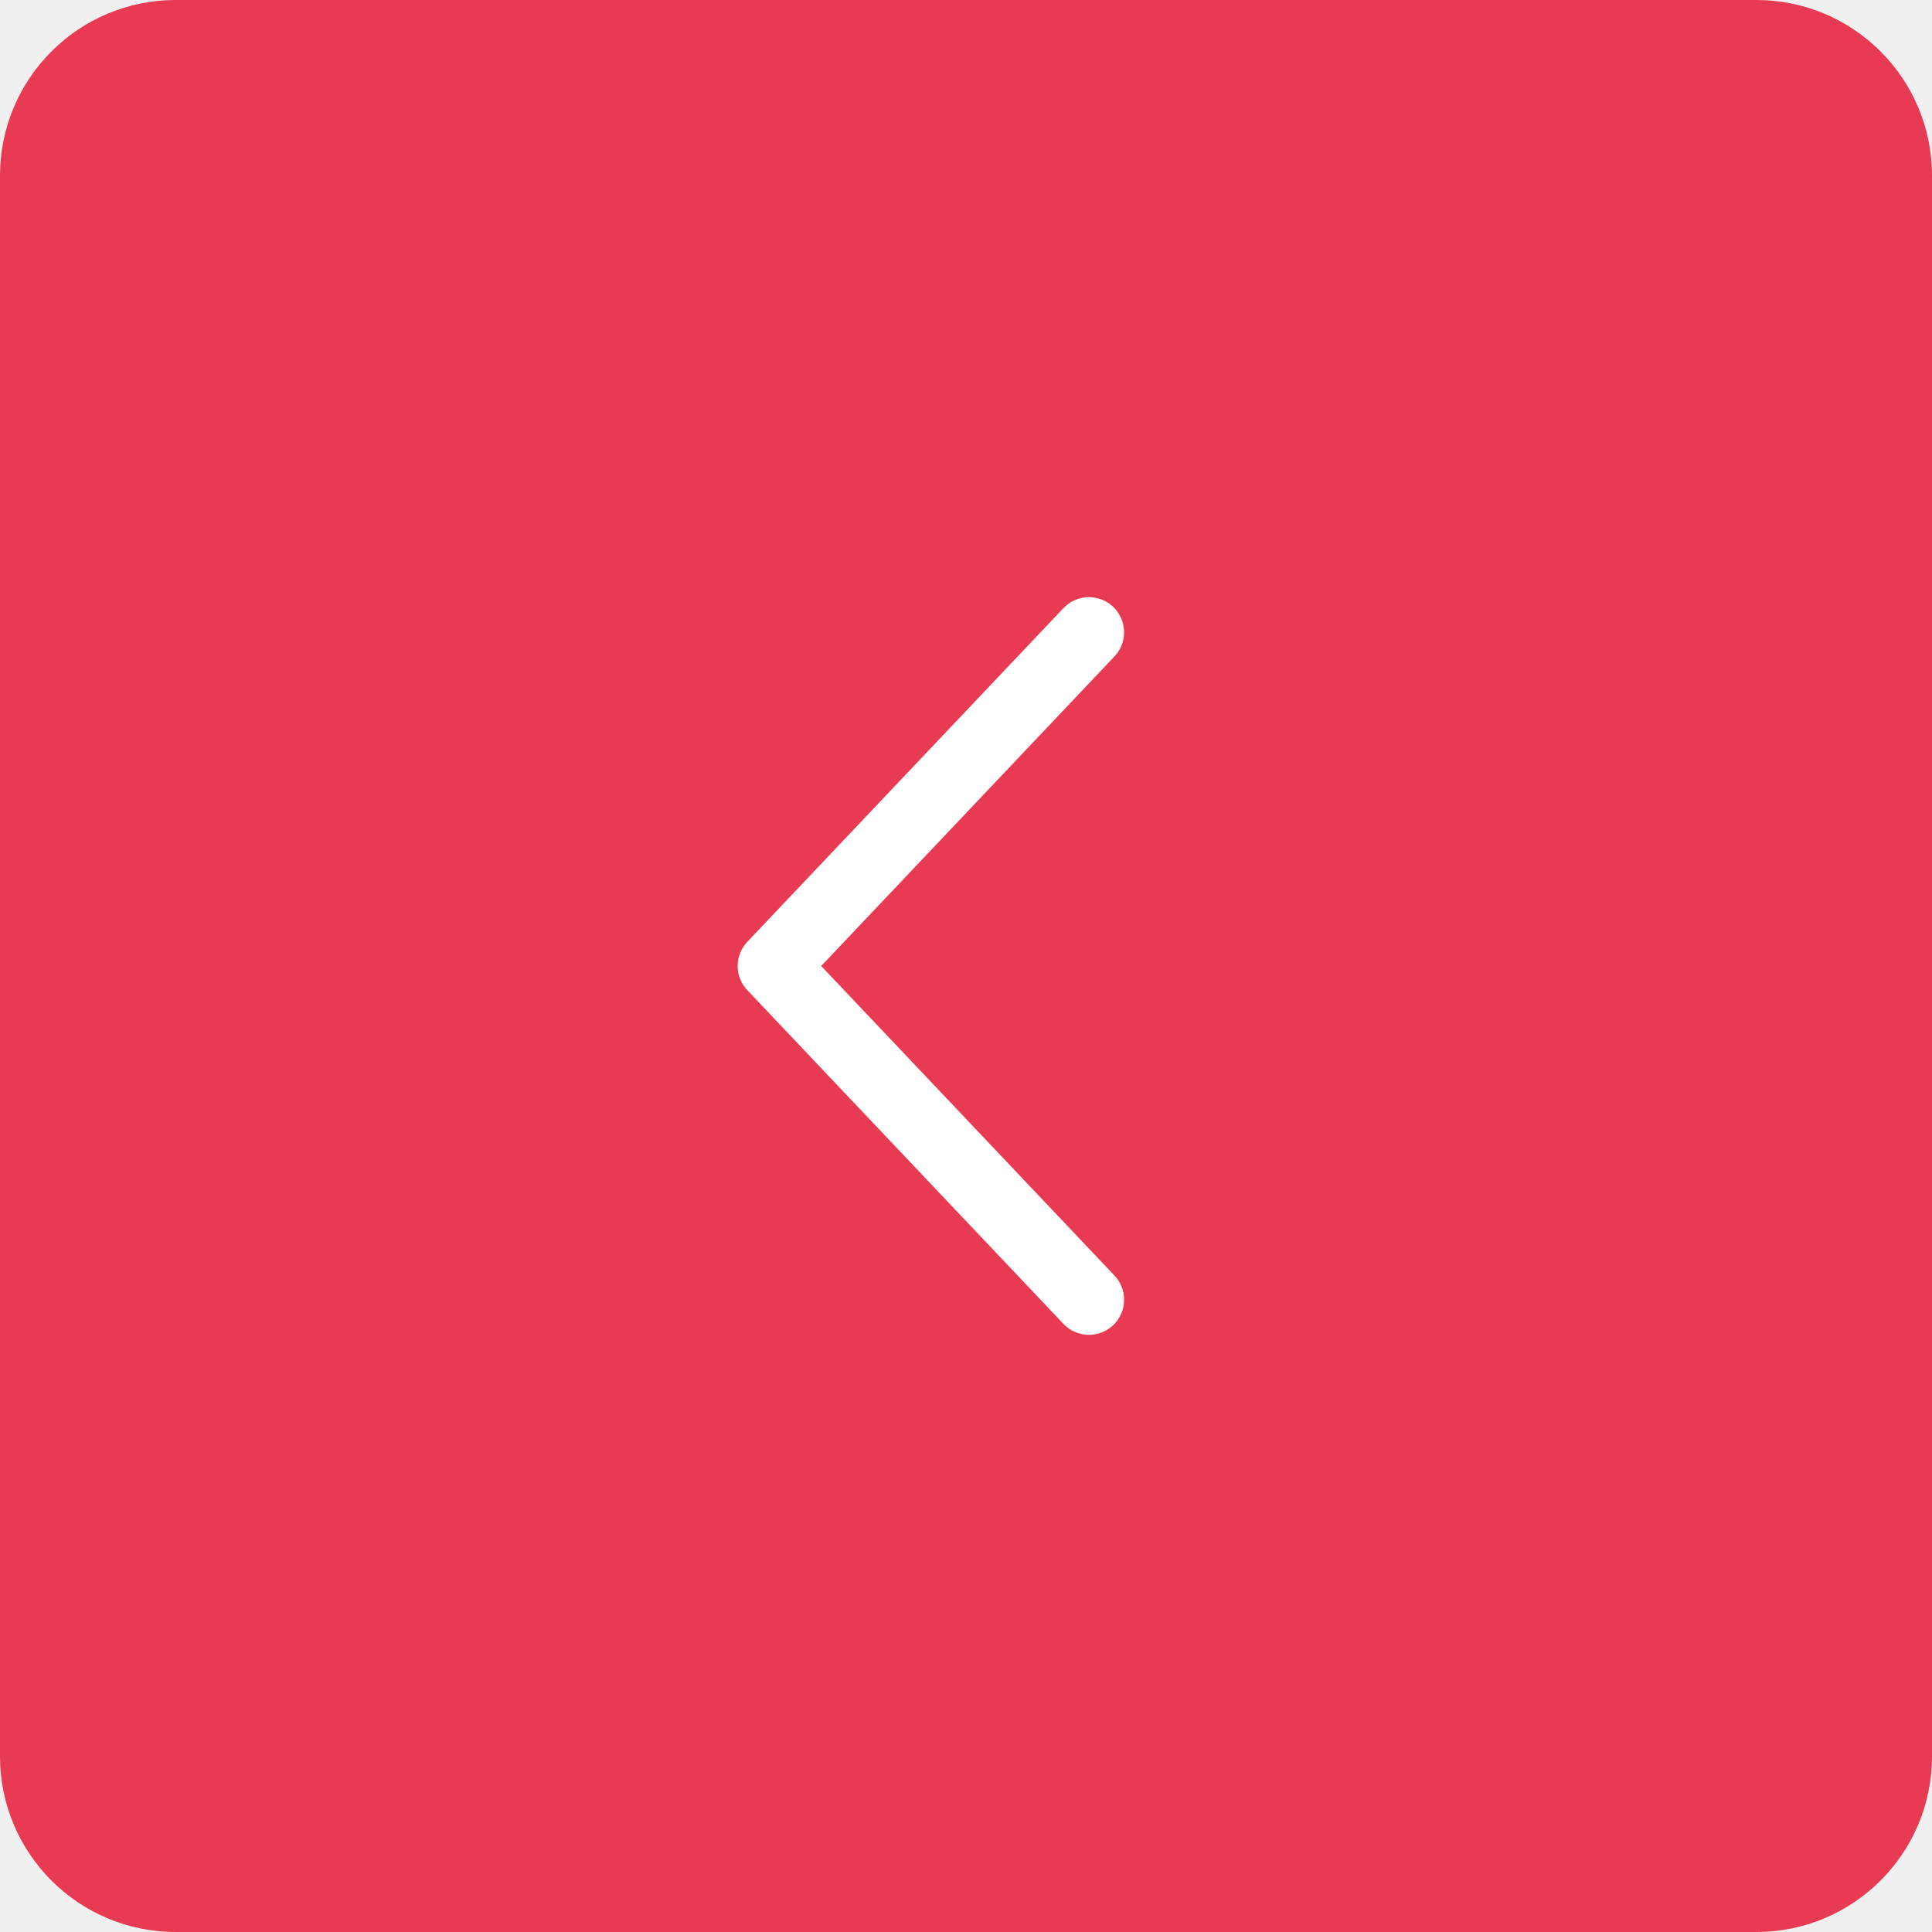
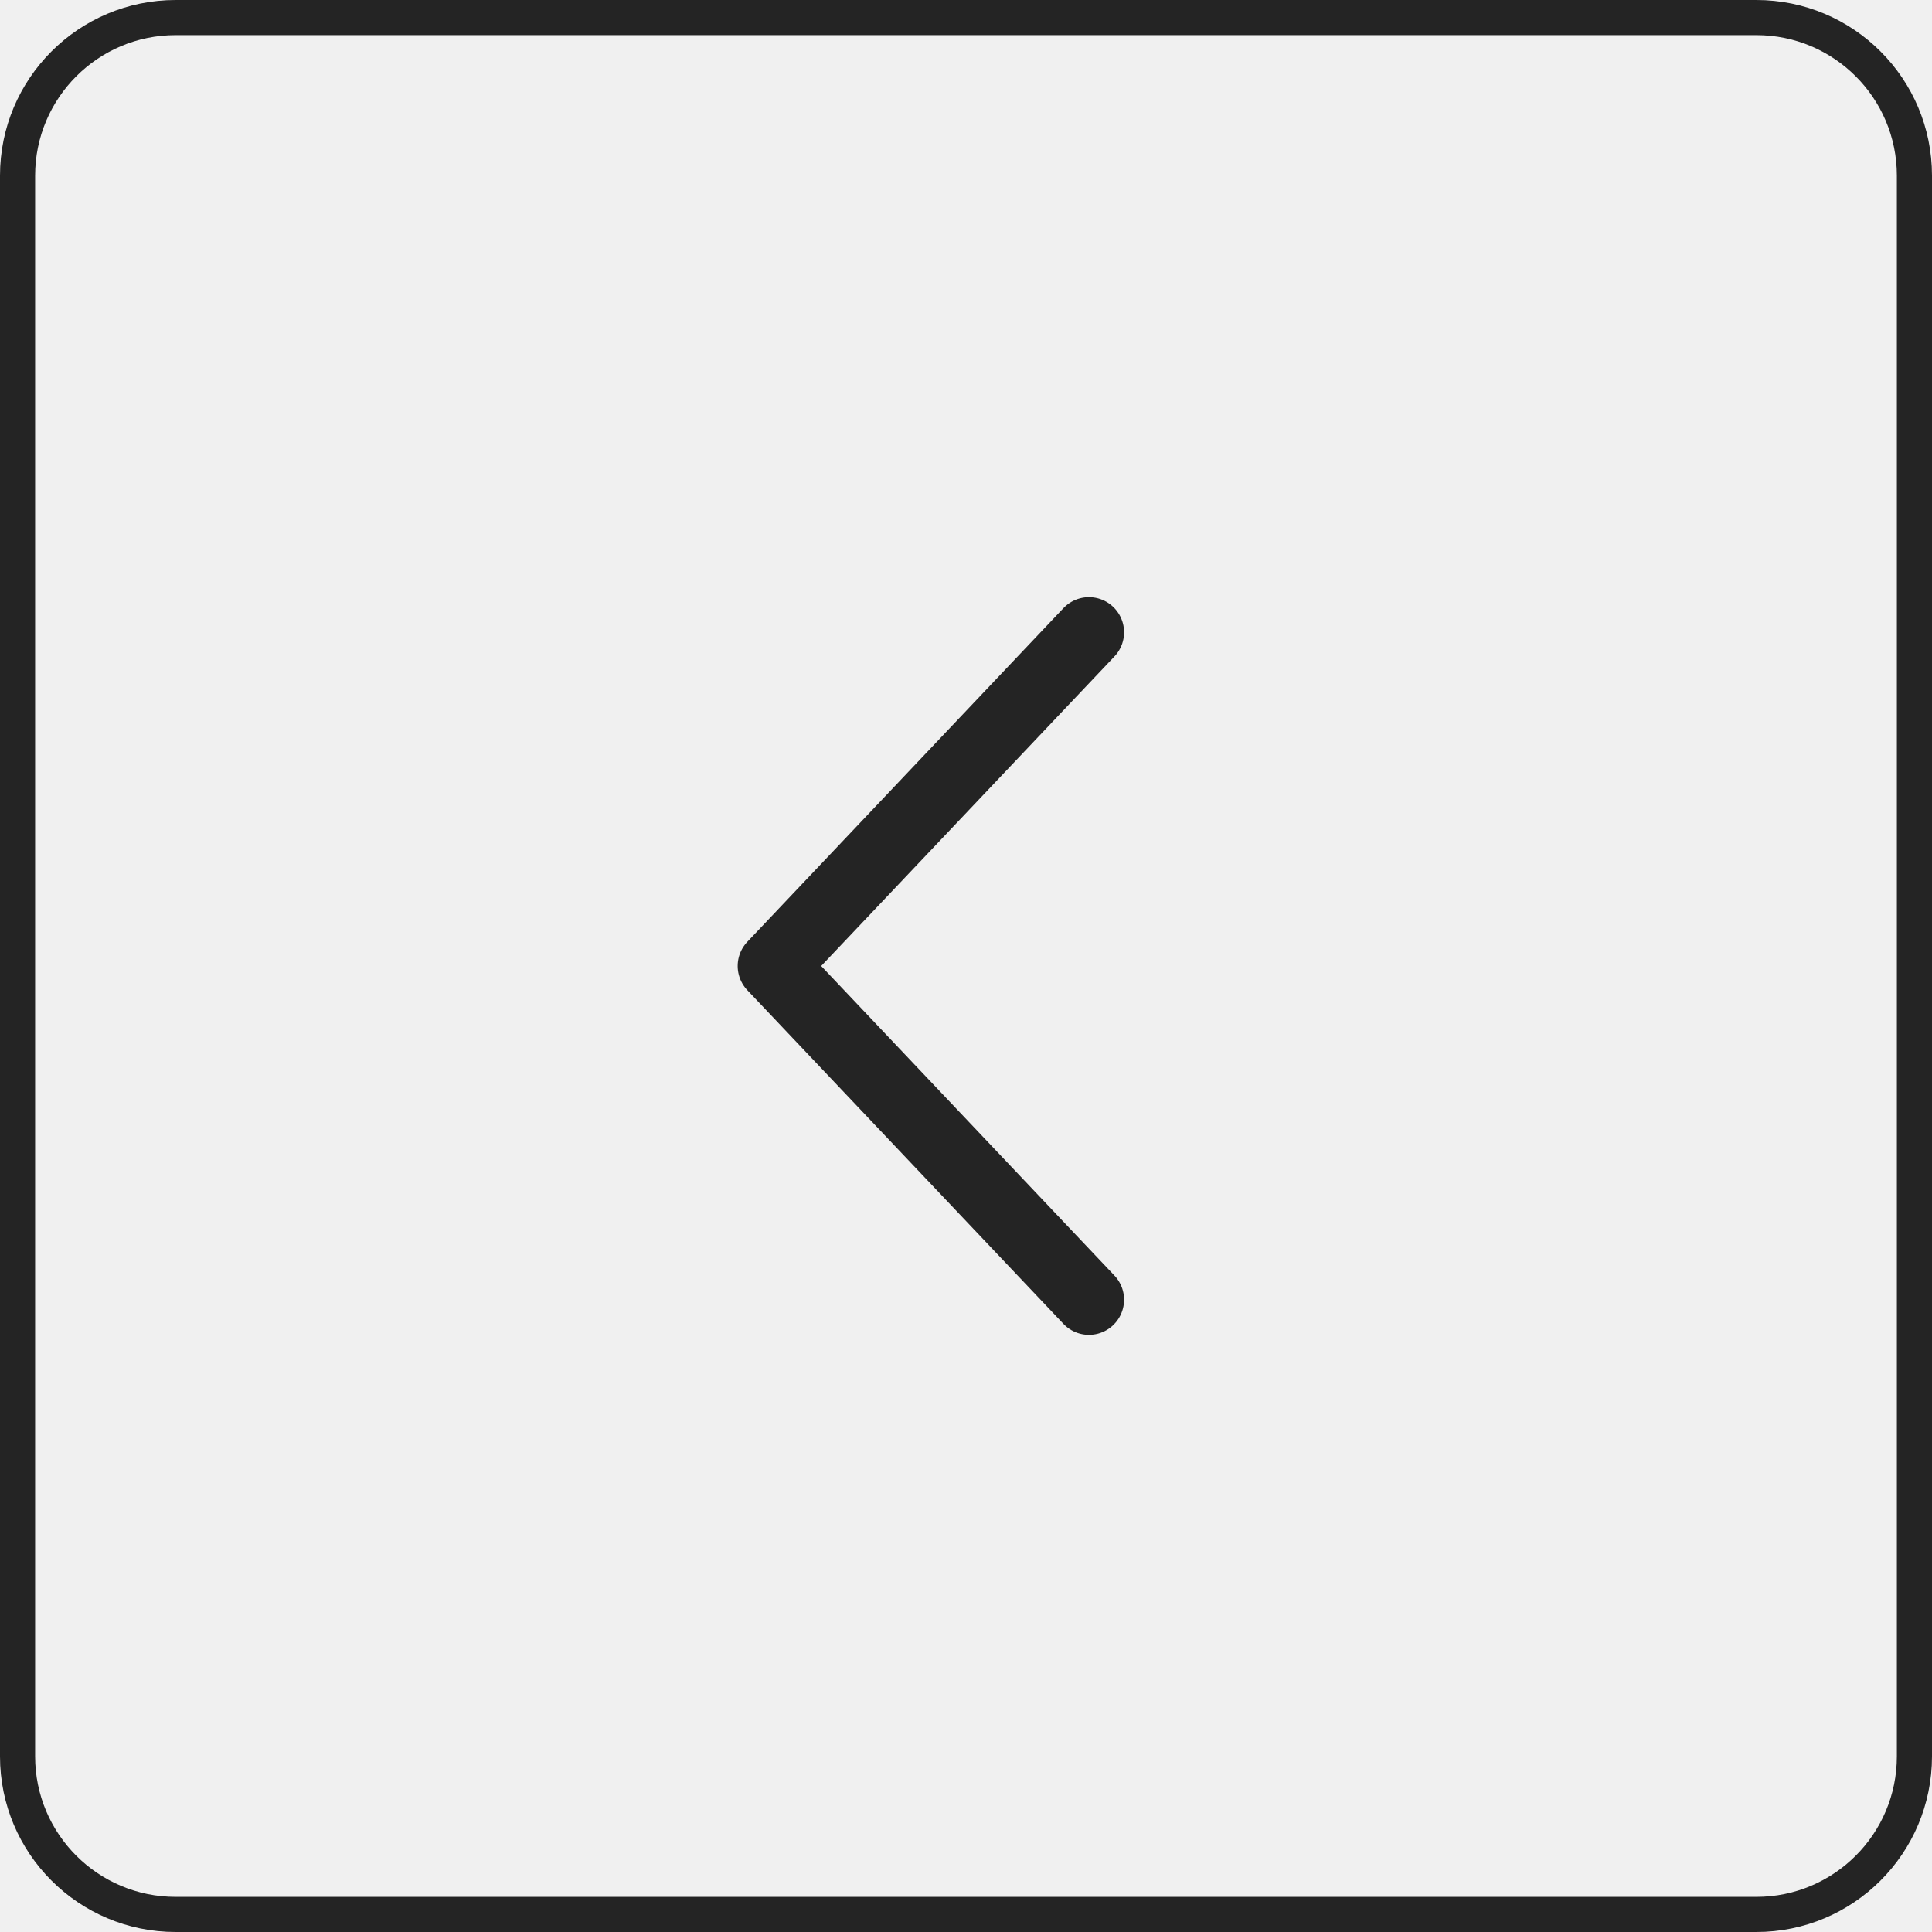
<svg xmlns="http://www.w3.org/2000/svg" width="55" height="55" viewBox="0 0 55 55" fill="none">
-   <rect width="55" height="55" rx="5" fill="#E93A53" />
-   <path d="M31 18L22 27.5L31 37" stroke="white" stroke-width="2" stroke-linecap="round" stroke-linejoin="round" />
+   <rect x="0.5" y="0.5" width="54" height="54" rx="4.5" stroke="#242424" />
+   <path d="M31 18L22 27.5L31 37" stroke="#242424" stroke-width="2" stroke-linecap="round" stroke-linejoin="round" />
</svg>
